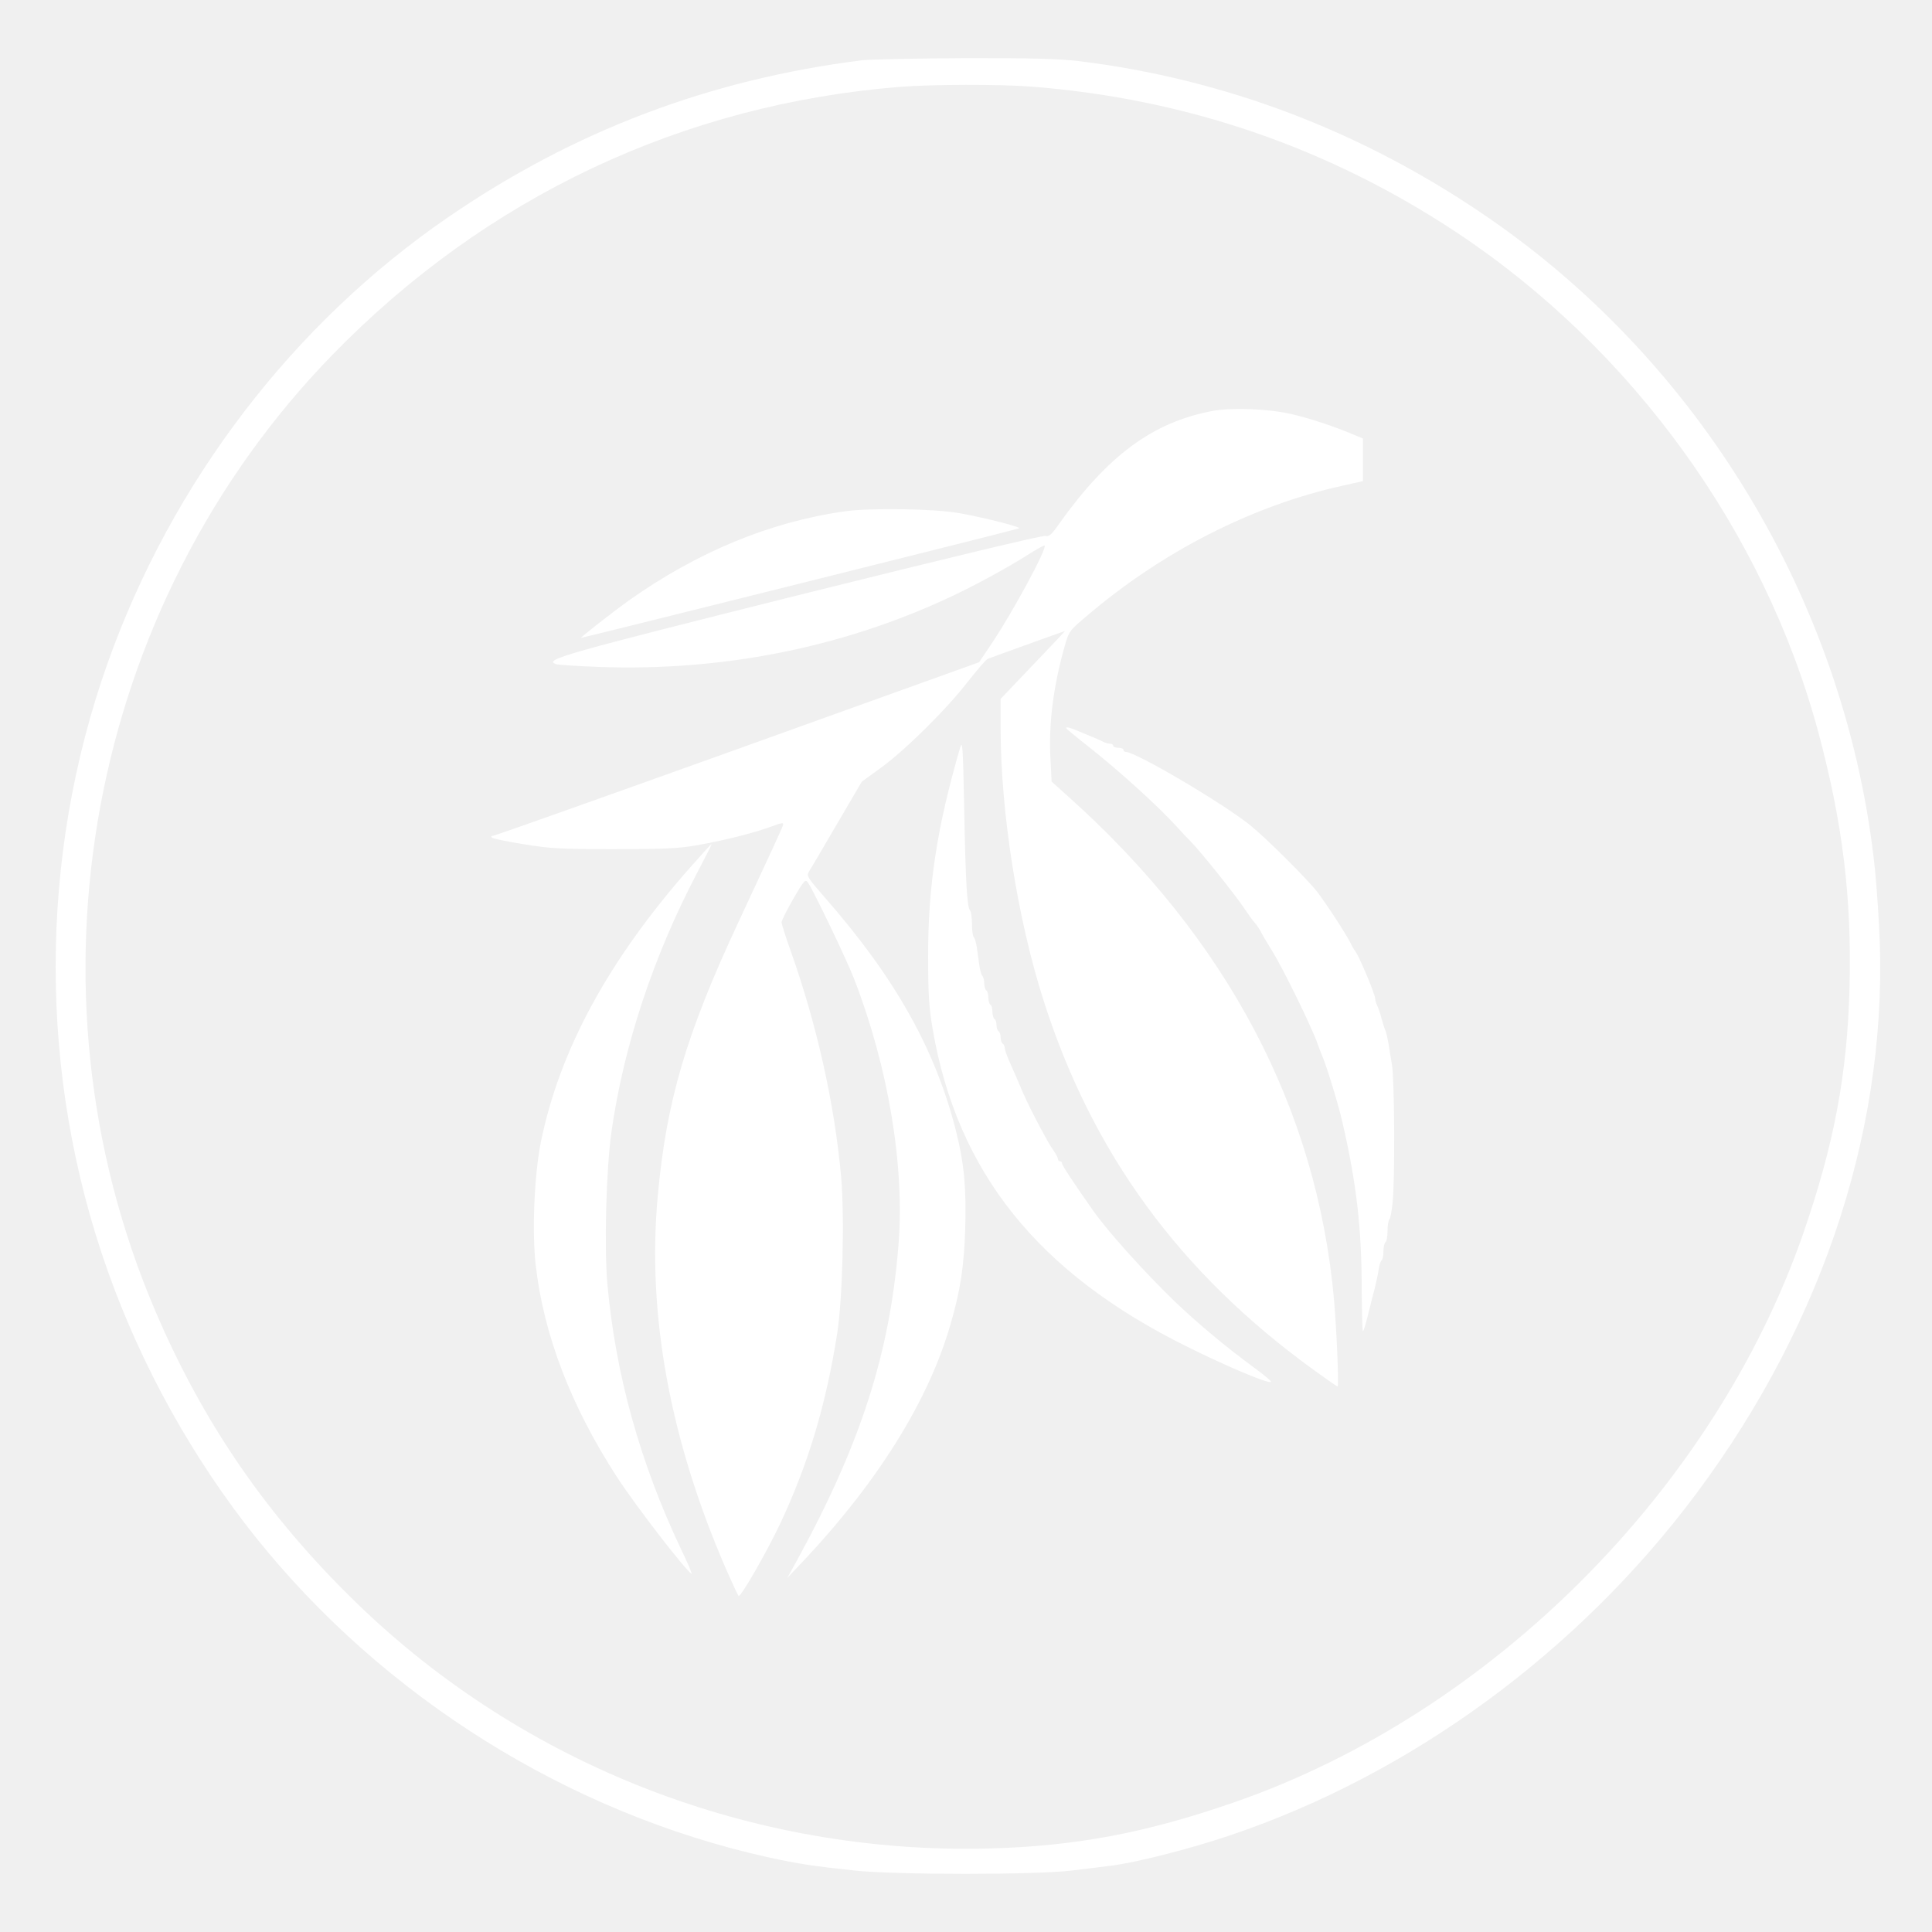
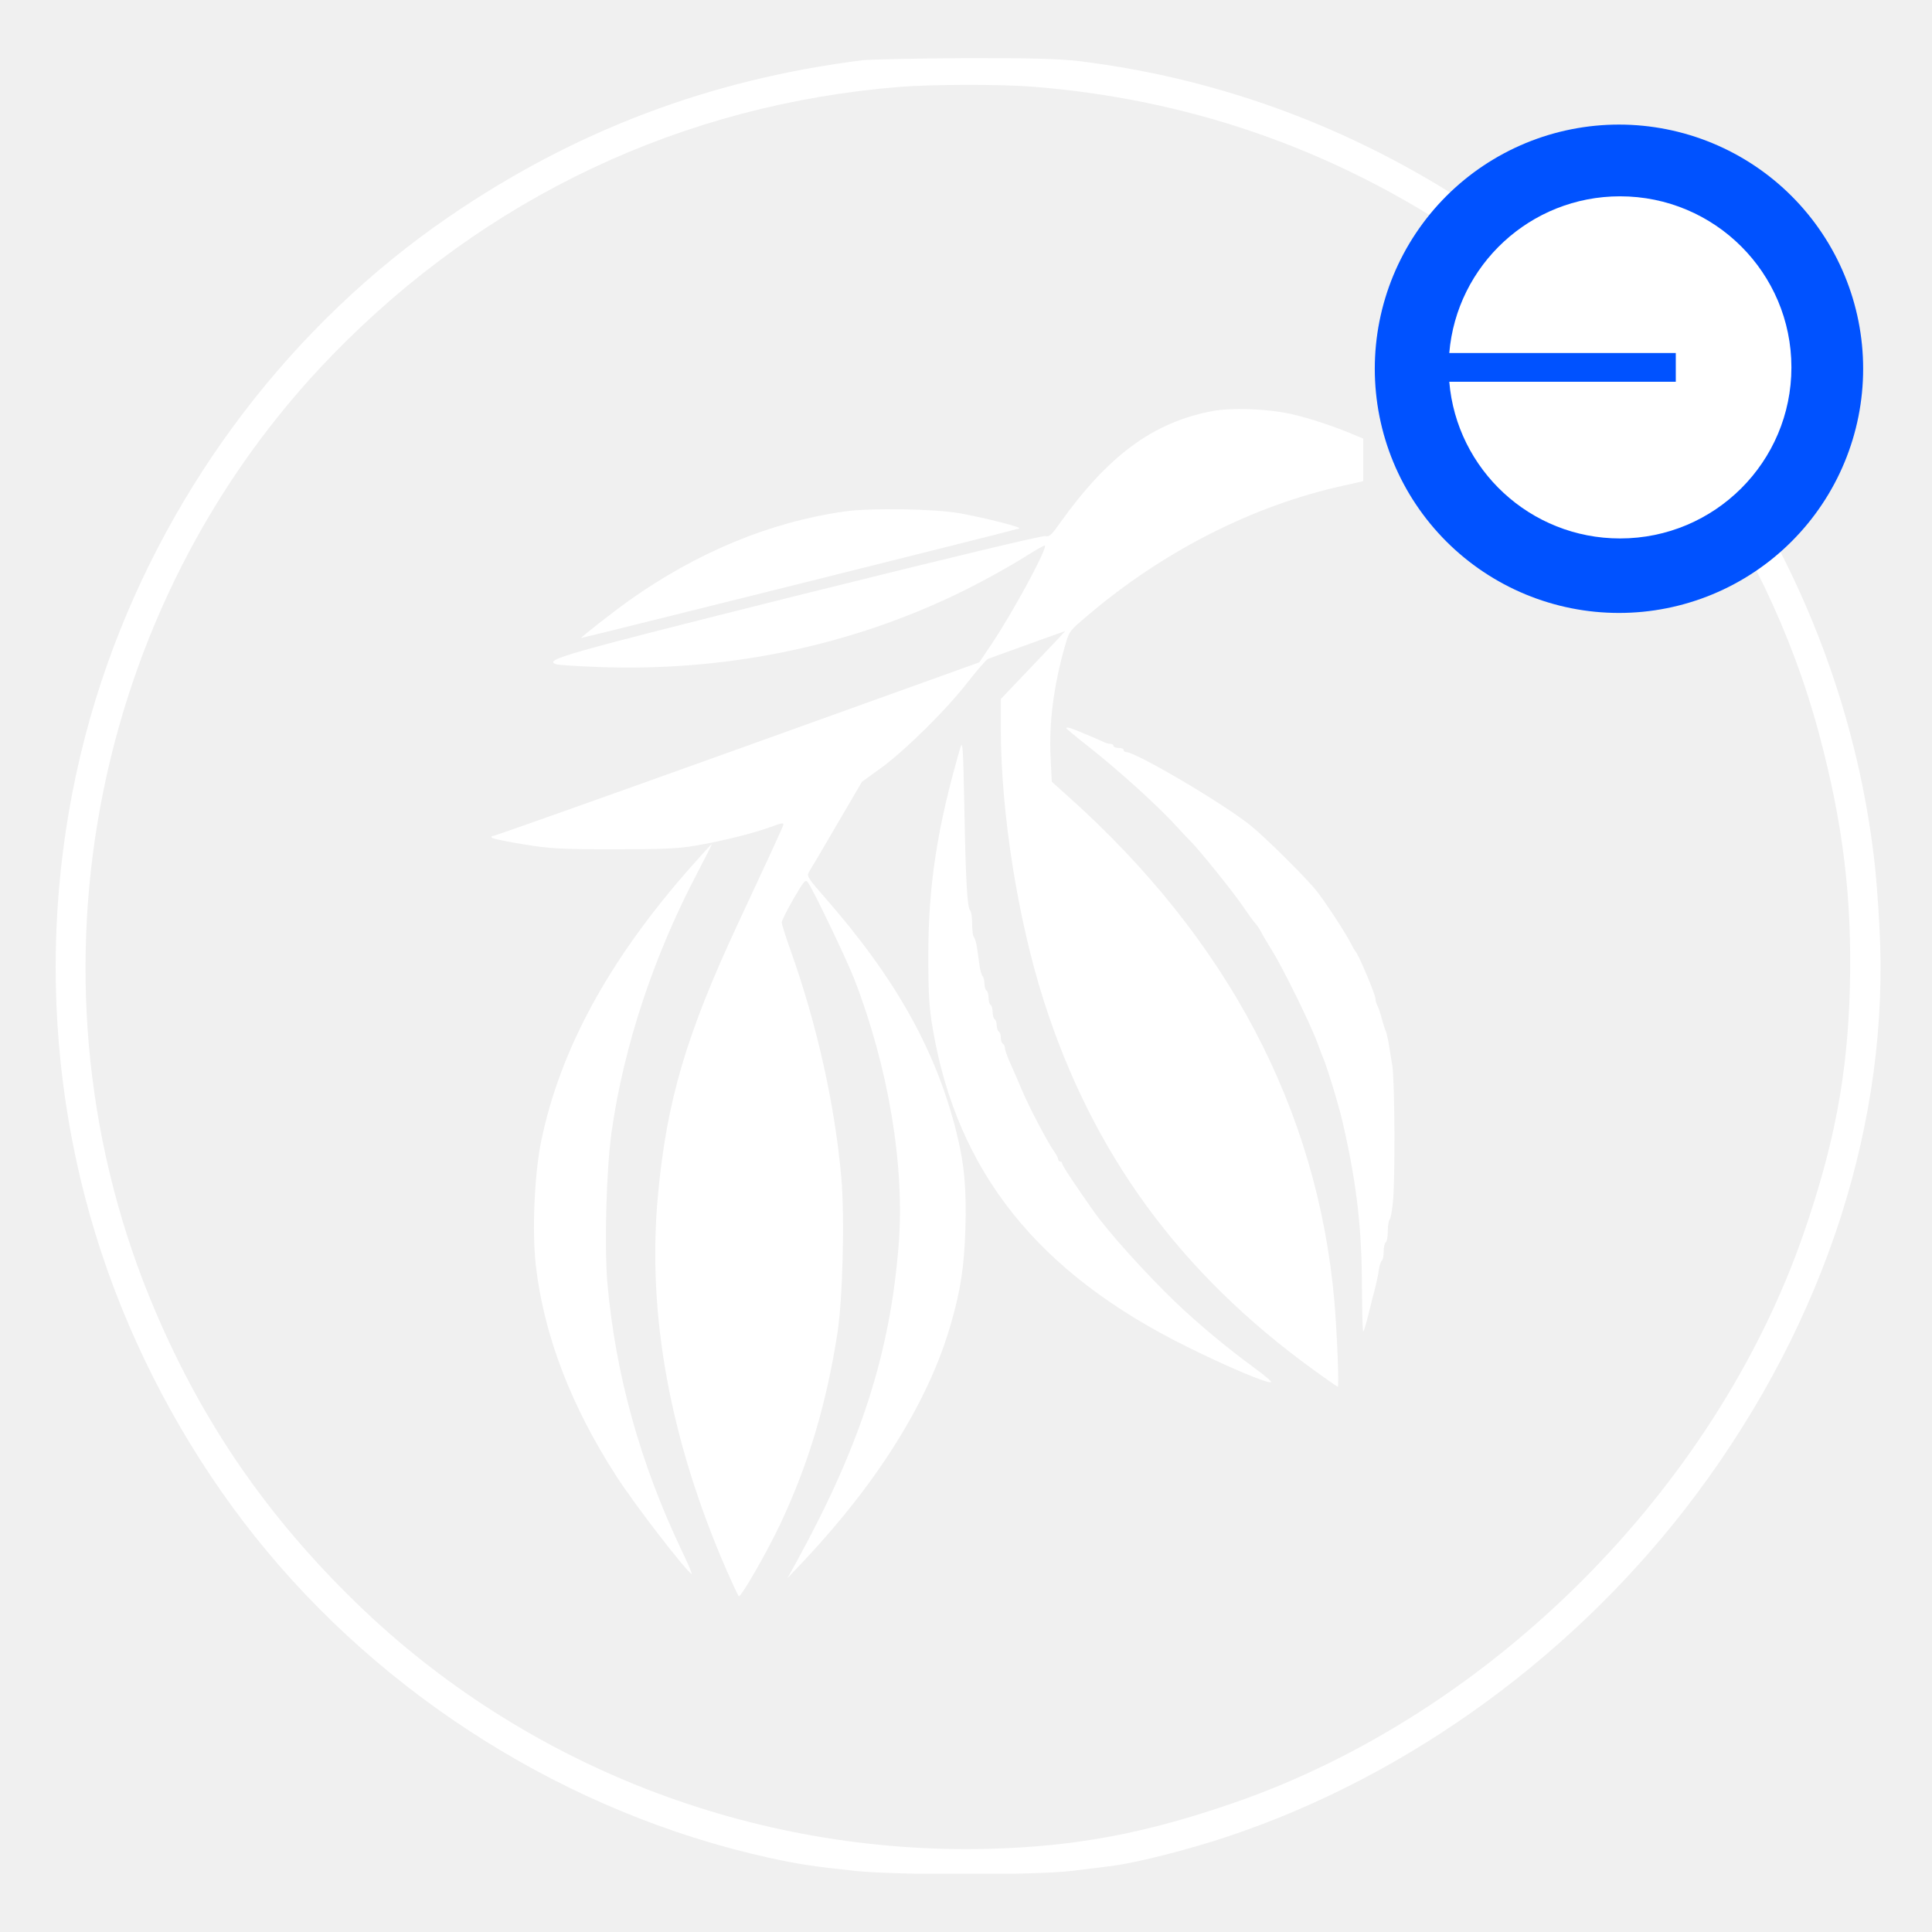
<svg xmlns="http://www.w3.org/2000/svg" width="1080" zoomAndPan="magnify" viewBox="0 0 810 810" height="1080" preserveAspectRatio="xMidYMid meet" version="1.0">
  <defs>
-     <clipPath id="65d501f10b">
+     <clipPath id="13235b6615">
      <path d="M 23 24.301 L 789 24.301 L 789 785.551 L 23 785.551 Z M 23 24.301 " clip-rule="nonzero" />
    </clipPath>
+     <clipPath id="cc0ebddd31">
+       <path d="M 576.383 52.23 L 781.133 52.23 L 781.133 256.98 L 576.383 256.98 Z M 576.383 52.23 " clip-rule="nonzero" />
+     </clipPath>
  </defs>
-   <g clip-path="url(#65d501f10b)">
-     <path fill="#ffffff" d="M 361.586 25.242 C 297.391 33.312 240.66 54.852 187.879 91.07 C 122.738 135.785 72.105 202.125 45.156 277.906 C 16.062 359.781 16.062 450.926 45.156 532.801 C 59.316 572.707 80.688 611.242 107.035 644.285 C 160.758 711.57 238.43 760.145 322.105 778.684 C 334.723 781.43 340.902 782.375 358.582 784.262 C 375.832 786.066 434.449 786.066 449.039 784.262 C 454.789 783.574 462.512 782.633 466.375 782.117 C 476.414 780.828 498.559 775.25 514.863 769.758 C 591.16 744.27 661.707 692.691 711.398 625.918 C 765.469 553.312 792.414 469.207 787.781 387.762 C 787.266 377.719 786.238 364.762 785.465 358.926 C 772.504 251.301 712.602 152.09 623.688 91.07 C 571.422 55.109 513.406 33.055 451.957 25.586 C 443.633 24.645 432.645 24.301 404.324 24.387 C 384.156 24.473 364.934 24.902 361.586 25.242 Z M 432.473 36.316 C 497.27 41.379 556.832 61.805 610.645 97.422 C 684.449 146.34 739.805 222.98 762.465 307.43 C 772.59 345.363 776.367 376.348 775.422 413.938 C 774.48 450.582 768.902 479.934 755.941 517.352 C 718.609 624.633 625.062 718.18 517.781 755.512 C 480.535 768.473 450.926 774.051 414.367 774.992 C 315.496 777.484 219.633 740.234 149.258 671.836 C 112.012 635.617 85.234 596.738 65.152 549.707 C 7.223 414.281 36.832 254.219 139.305 148.828 C 203.758 82.574 286.145 43.695 377.461 36.402 C 390.68 35.371 419.172 35.285 432.473 36.316 Z M 432.473 36.316 " fill-opacity="1" fill-rule="nonzero" />
+   <g clip-path="url(#13235b6615)">
+     <path fill="#ffffff" d="M 361.652 25.246 C 297.445 33.312 240.703 54.859 187.914 91.082 C 122.762 135.805 72.117 202.156 45.164 277.953 C 16.062 359.844 16.062 451.004 45.164 532.895 C 59.328 572.809 80.699 611.352 107.055 644.398 C 160.789 711.699 238.473 760.281 322.164 778.824 C 334.785 781.57 340.965 782.516 358.648 784.402 C 375.902 786.207 434.527 786.207 449.121 784.402 C 454.871 783.715 462.598 782.773 466.461 782.258 C 476.504 780.969 498.648 775.391 514.961 769.895 C 591.27 744.402 661.828 692.812 711.531 626.031 C 765.609 553.41 792.562 469.289 787.926 387.828 C 787.41 377.785 786.383 364.824 785.609 358.984 C 772.648 251.344 712.73 152.113 623.805 91.082 C 571.527 55.117 513.5 33.055 452.039 25.586 C 443.715 24.645 432.727 24.301 404.398 24.387 C 384.227 24.473 365 24.902 361.652 25.246 Z M 432.555 36.316 C 497.363 41.383 556.934 61.812 610.754 97.434 C 684.578 146.363 739.941 223.016 762.605 307.48 C 772.734 345.422 776.512 376.41 775.566 414.008 C 774.621 450.66 769.043 480.02 756.082 517.445 C 718.742 624.742 625.176 718.309 517.879 755.648 C 480.625 768.609 451.008 774.188 414.441 775.133 C 315.555 777.621 219.676 740.367 149.285 671.953 C 112.031 635.73 85.25 596.844 65.164 549.805 C 7.223 414.352 36.836 254.262 139.328 148.852 C 203.793 82.586 286.199 43.699 377.531 36.402 C 390.75 35.375 419.25 35.289 432.555 36.316 Z M 432.555 36.316 " fill-opacity="1" fill-rule="nonzero" />
  </g>
-   <path fill="#ffffff" d="M 508.086 172.344 C 483.281 177.066 464.488 190.969 444.145 219.461 C 440.801 224.27 439.77 225.125 438.309 224.695 C 437.195 224.352 397.887 233.793 336.18 249.156 C 236.113 274.215 227.871 276.535 233.023 278.422 C 233.879 278.766 242.203 279.281 251.387 279.625 C 302.367 281.426 351.973 271.727 396.773 251.043 C 407.5 246.152 422.176 238.172 430.93 232.594 C 434.621 230.273 437.797 228.473 437.969 228.73 C 439.082 229.848 424.664 256.535 415.91 269.582 L 410.504 277.648 L 309.234 314.039 C 253.535 334.035 207.359 350.426 206.676 350.426 C 205.988 350.426 205.816 350.684 206.246 351.199 C 206.762 351.629 212.684 352.832 219.547 353.945 C 230.617 355.75 234.824 356.008 257.309 356.008 C 277.82 356.008 284.344 355.75 291.641 354.461 C 302.711 352.574 315.496 349.398 323.051 346.652 C 327.941 344.848 328.629 344.762 328.285 345.965 C 327.855 347.336 323.309 357.207 309.574 386.645 C 287.605 433.676 279.367 461.738 275.762 501.477 C 271.215 551.082 280.91 603.863 304.512 658.102 C 307 663.766 309.32 668.746 309.66 669.09 C 310.434 669.945 321.676 650.379 327.34 638.277 C 339.012 613.305 346.309 588.758 350.941 559.406 C 353.258 545.16 354.117 510.23 352.66 493.582 C 350 463.371 342.531 429.727 331.547 398.832 C 329.402 392.824 327.684 387.418 327.684 386.645 C 327.684 385.957 329.914 381.496 332.578 376.859 C 337.039 369.137 337.641 368.535 338.668 369.91 C 340.816 372.828 354.977 402.352 358.066 410.332 C 372.398 447.32 379.352 488.688 376.688 521.988 C 373.086 567.301 360.812 605.492 334.121 654.242 L 330.086 661.535 L 337.727 653.469 C 368.535 620.512 389.391 586.871 398.488 555.285 C 402.695 540.867 404.152 531 404.668 515.293 C 405.184 498.559 404.238 487.828 400.977 474.871 C 392.395 440.371 375.488 410.16 345.793 376.262 C 338.586 368.02 338.07 367.164 339.098 365.531 C 339.785 364.504 345.02 355.578 350.77 345.707 L 361.328 327.684 L 369.051 322.105 C 379.18 314.812 396.773 297.473 405.699 285.887 C 409.645 280.91 413.422 276.449 414.195 276.191 C 415.051 275.848 418.141 274.73 421.23 273.617 C 424.32 272.5 431.273 270.012 436.68 268.039 L 446.551 264.52 L 443.547 267.781 C 441.828 269.582 435.734 276.02 429.984 282.027 L 419.516 293.012 L 419.516 305.199 C 419.516 340.645 426.637 385.441 437.539 419.516 C 457.965 483.539 494.609 533.66 550.652 574.254 C 555.973 578.117 560.523 581.293 560.781 581.293 C 561.379 581.293 560.438 558.289 559.32 545.246 C 552.199 464.914 514.52 393.512 447.578 333.691 L 440.887 327.684 L 440.371 317.301 C 439.684 303.141 441.656 287.52 446.293 271.211 C 448.18 264.605 448.18 264.52 455.73 258.168 C 487.316 231.219 525.078 211.996 562.668 203.672 L 571.422 201.695 L 571.422 183.844 L 567.473 182.215 C 559.664 178.867 548.508 175.176 541.211 173.547 C 531.172 171.316 516.066 170.801 508.086 172.344 Z M 508.086 172.344 " fill-opacity="1" fill-rule="nonzero" />
-   <path fill="#ffffff" d="M 354.031 214.398 C 322.621 218.859 292.066 231.562 263.316 251.988 C 256.879 256.621 243.578 267.008 243.578 267.438 C 243.578 267.609 425.18 222.293 427.238 221.52 C 428.613 221.094 413.68 217.23 402.352 215.172 C 392.051 213.281 364.762 212.852 354.031 214.398 Z M 354.031 214.398 " fill-opacity="1" fill-rule="nonzero" />
-   <path fill="#ffffff" d="M 446.977 305.285 C 446.977 305.457 451.184 308.977 456.332 313.008 C 469.207 323.137 486.113 338.496 493.668 346.91 C 495.125 348.539 497.527 351.113 499.074 352.66 C 503.105 356.691 516.926 373.941 521.043 379.949 C 523.02 382.867 525.164 385.871 525.938 386.73 C 526.707 387.504 527.91 389.305 528.598 390.594 C 529.195 391.879 531.344 395.398 533.23 398.488 C 537.949 406.039 550.051 430.758 552.539 437.969 C 553.141 439.598 553.914 441.742 554.344 442.688 C 556.23 447.062 561.121 463.027 562.84 470.578 C 568.762 496.414 570.906 514.863 570.906 541.211 C 570.992 550.48 571.164 558.117 571.422 558.117 C 571.68 558.117 572.539 555.285 573.395 551.855 C 574.254 548.508 575.113 544.902 575.371 543.957 C 576.57 539.582 577.602 535.117 578.031 532.113 C 578.289 530.398 578.801 528.684 579.23 528.426 C 579.66 528.168 580.004 526.449 580.004 524.648 C 580.004 522.848 580.434 521.043 580.863 520.785 C 581.379 520.527 581.719 518.383 581.719 516.152 C 581.719 513.922 582.062 511.773 582.492 511.258 C 582.922 510.832 583.523 507.57 583.867 504.051 C 584.895 494.18 584.637 452.812 583.609 446.551 C 583.094 443.461 582.406 439.426 582.148 437.539 C 581.805 435.648 581.293 433.332 580.949 432.387 C 580.52 431.445 579.746 428.957 579.145 426.809 C 578.633 424.664 577.773 422.262 577.344 421.488 C 576.914 420.629 576.57 419.43 576.57 418.742 C 576.57 416.855 569.363 399.777 567.988 398.488 C 567.73 398.23 566.961 396.859 566.273 395.484 C 564.211 391.363 556.316 379.266 552.199 373.855 C 548.164 368.621 530.742 351.285 524.133 345.965 C 512.461 336.609 476.16 315.238 471.953 315.238 C 471.438 315.238 471.008 314.812 471.008 314.383 C 471.008 313.867 470.066 313.523 468.863 313.523 C 467.66 313.523 466.719 313.094 466.719 312.664 C 466.719 312.148 466.117 311.809 465.43 311.809 C 464.742 311.809 463.457 311.465 462.598 311.035 C 461.824 310.605 460.195 309.918 458.992 309.402 C 457.793 308.891 454.961 307.688 452.645 306.742 C 448.609 305.027 446.977 304.598 446.977 305.285 Z M 446.977 305.285 " fill-opacity="1" fill-rule="nonzero" />
-   <path fill="#ffffff" d="M 402.523 313.523 C 392.824 346.824 389.047 371.539 389.133 401.062 C 389.133 416.941 389.477 422.348 391.023 431.445 C 401.32 491.434 435.137 533.66 497.613 564.555 C 514.008 572.707 531.172 580.004 532.801 579.402 C 533.316 579.23 530.227 576.656 526.02 573.566 C 514.094 564.812 502.336 555.031 492.551 545.676 C 480.02 533.574 464.656 516.582 458.309 507.57 C 450.238 496.07 445.262 488.602 445.262 487.746 C 445.262 487.316 444.918 486.887 444.402 486.887 C 443.977 486.887 443.547 486.457 443.547 485.941 C 443.547 485.426 442.773 483.883 441.828 482.594 C 439.168 478.906 431.531 464.316 428.699 457.707 C 426.383 452.301 424.922 448.781 423.035 444.66 C 422.09 442.43 421.23 440.027 421.23 439.34 C 421.23 438.652 420.887 437.797 420.375 437.539 C 419.945 437.281 419.516 436.078 419.516 434.965 C 419.516 433.848 419.172 432.645 418.656 432.387 C 418.227 432.133 417.797 430.93 417.797 429.812 C 417.797 428.699 417.457 427.496 416.941 427.238 C 416.512 426.98 416.082 425.609 416.082 424.234 C 416.082 422.863 415.738 421.488 415.223 421.23 C 414.793 420.973 414.367 419.602 414.367 418.227 C 414.367 416.855 414.023 415.48 413.508 415.223 C 413.078 414.965 412.648 413.594 412.648 412.305 C 412.648 411.02 412.305 409.645 411.875 409.215 C 411.449 408.703 410.848 406.727 410.59 404.668 C 410.332 402.695 409.816 399.434 409.559 397.371 C 409.301 395.398 408.703 393.426 408.273 392.91 C 407.844 392.48 407.5 389.992 407.5 387.332 C 407.5 384.672 407.156 382.184 406.727 381.754 C 405.441 380.465 404.84 370.254 404.238 338.84 C 403.723 312.836 403.551 310.09 402.523 313.523 Z M 402.523 313.523 " fill-opacity="1" fill-rule="nonzero" />
-   <path fill="#ffffff" d="M 289.922 363.043 C 255.336 402.094 234.652 440.027 226.758 478.82 C 224.012 492.551 222.98 516.238 224.609 530.484 C 227.957 559.75 239.457 589.617 258.598 619.141 C 266.32 631.07 287.176 658.102 289.922 659.82 C 290.352 660.078 288.379 655.355 285.461 649.348 C 268.297 613.133 258.082 576.227 254.648 538.379 C 253.277 522.676 254.133 490.32 256.367 474.441 C 261.516 438.309 274.047 400.461 292.668 365.188 C 295.93 359.008 298.504 353.859 298.332 353.859 C 298.16 353.859 294.387 357.98 289.922 363.043 Z M 289.922 363.043 " fill-opacity="1" fill-rule="nonzero" />
+   <path fill="#ffffff" d="M 508.18 172.371 C 483.371 177.094 464.57 191 444.227 219.496 C 440.879 224.305 439.852 225.164 438.391 224.734 C 437.273 224.391 397.961 233.832 336.242 249.199 C 236.156 274.262 227.914 276.582 233.066 278.469 C 233.922 278.812 242.25 279.328 251.434 279.672 C 302.422 281.473 352.039 271.773 396.844 251.086 C 407.574 246.195 422.254 238.211 431.008 232.633 C 434.699 230.312 437.875 228.512 438.047 228.77 C 439.164 229.883 424.742 256.578 415.988 269.629 L 410.578 277.695 L 309.289 314.094 C 253.582 334.094 207.398 350.488 206.711 350.488 C 206.027 350.488 205.855 350.746 206.281 351.262 C 206.797 351.688 212.723 352.891 219.59 354.008 C 230.66 355.809 234.867 356.066 257.355 356.066 C 277.871 356.066 284.395 355.809 291.691 354.523 C 302.766 352.633 315.555 349.457 323.109 346.711 C 328.004 344.906 328.688 344.824 328.348 346.023 C 327.918 347.398 323.367 357.27 309.633 386.711 C 287.66 433.75 279.418 461.82 275.812 501.562 C 271.262 551.18 280.961 603.969 304.57 658.219 C 307.059 663.887 309.375 668.863 309.719 669.207 C 310.492 670.066 321.734 650.496 327.402 638.391 C 339.074 613.41 346.371 588.863 351.008 559.504 C 353.324 545.258 354.184 510.32 352.723 493.668 C 350.062 463.453 342.594 429.805 331.609 398.902 C 329.461 392.891 327.746 387.484 327.746 386.711 C 327.746 386.023 329.977 381.562 332.637 376.926 C 337.102 369.199 337.703 368.602 338.73 369.973 C 340.879 372.891 355.043 402.422 358.133 410.402 C 372.469 447.398 379.422 488.773 376.758 522.078 C 373.152 567.402 360.879 605.602 334.184 654.355 L 330.148 661.652 L 337.789 653.586 C 368.605 620.621 389.465 586.973 398.562 555.387 C 402.77 540.965 404.227 531.094 404.742 515.383 C 405.258 498.645 404.312 487.914 401.051 474.953 C 392.469 440.445 375.559 410.23 345.855 376.324 C 338.648 368.086 338.133 367.227 339.16 365.594 C 339.848 364.566 345.086 355.637 350.836 345.766 L 361.395 327.742 L 369.121 322.16 C 379.25 314.863 396.844 297.523 405.773 285.938 C 409.723 280.957 413.496 276.496 414.27 276.238 C 415.129 275.895 418.219 274.777 421.309 273.66 C 424.398 272.547 431.352 270.059 436.762 268.082 L 446.633 264.562 L 443.629 267.824 C 441.91 269.629 435.816 276.066 430.066 282.074 L 419.594 293.062 L 419.594 305.25 C 419.594 340.703 426.719 385.512 437.617 419.59 C 458.047 483.625 494.703 533.754 550.754 574.355 C 556.078 578.219 560.625 581.395 560.883 581.395 C 561.484 581.395 560.539 558.391 559.426 545.344 C 552.301 464.996 514.617 393.578 447.66 333.75 L 440.965 327.742 L 440.453 317.355 C 439.766 303.191 441.738 287.566 446.375 271.258 C 448.262 264.648 448.262 264.562 455.816 258.211 C 487.406 231.258 525.176 212.031 562.773 203.703 L 571.527 201.73 L 571.527 183.875 L 567.578 182.242 C 559.766 178.895 548.609 175.203 541.312 173.574 C 531.27 171.344 516.16 170.828 508.18 172.371 Z M 508.18 172.371 " fill-opacity="1" fill-rule="nonzero" />
+   <path fill="#ffffff" d="M 354.098 214.434 C 322.68 218.898 292.121 231.602 263.367 252.031 C 256.93 256.664 243.621 267.051 243.621 267.48 C 243.621 267.652 425.258 222.332 427.316 221.559 C 428.691 221.129 413.754 217.266 402.426 215.207 C 392.125 213.316 364.828 212.887 354.098 214.434 Z M 354.098 214.434 " fill-opacity="1" fill-rule="nonzero" />
+   <path fill="#ffffff" d="M 447.062 305.336 C 447.062 305.508 451.266 309.027 456.418 313.062 C 469.293 323.191 486.203 338.555 493.758 346.969 C 495.215 348.598 497.621 351.176 499.164 352.719 C 503.199 356.754 517.02 374.008 521.141 380.016 C 523.113 382.934 525.262 385.938 526.031 386.797 C 526.805 387.57 528.008 389.371 528.695 390.66 C 529.293 391.949 531.441 395.469 533.328 398.559 C 538.051 406.109 550.152 430.832 552.645 438.043 C 553.242 439.676 554.016 441.82 554.445 442.766 C 556.332 447.141 561.227 463.109 562.945 470.66 C 568.867 496.5 571.012 514.953 571.012 541.309 C 571.098 550.578 571.27 558.219 571.527 558.219 C 571.785 558.219 572.645 555.387 573.5 551.953 C 574.359 548.605 575.219 545 575.477 544.055 C 576.676 539.676 577.707 535.211 578.137 532.207 C 578.395 530.492 578.91 528.773 579.34 528.516 C 579.77 528.262 580.109 526.543 580.109 524.742 C 580.109 522.938 580.539 521.137 580.969 520.879 C 581.484 520.621 581.828 518.473 581.828 516.242 C 581.828 514.012 582.172 511.863 582.602 511.352 C 583.031 510.922 583.629 507.66 583.973 504.141 C 585.004 494.27 584.746 452.895 583.715 446.629 C 583.203 443.535 582.516 439.504 582.258 437.613 C 581.914 435.727 581.398 433.406 581.055 432.465 C 580.625 431.52 579.855 429.031 579.254 426.883 C 578.738 424.738 577.879 422.336 577.449 421.562 C 577.02 420.703 576.676 419.504 576.676 418.816 C 576.676 416.926 569.469 399.844 568.094 398.559 C 567.836 398.301 567.062 396.926 566.379 395.555 C 564.316 391.434 556.418 379.328 552.301 373.922 C 548.266 368.684 530.84 351.348 524.23 346.023 C 512.555 336.668 476.246 315.293 472.039 315.293 C 471.523 315.293 471.098 314.863 471.098 314.434 C 471.098 313.922 470.152 313.578 468.949 313.578 C 467.75 313.578 466.805 313.148 466.805 312.719 C 466.805 312.203 466.203 311.859 465.516 311.859 C 464.828 311.859 463.543 311.516 462.684 311.086 C 461.91 310.66 460.281 309.973 459.078 309.457 C 457.875 308.941 455.043 307.738 452.727 306.797 C 448.691 305.078 447.062 304.648 447.062 305.336 Z M 447.062 305.336 " fill-opacity="1" fill-rule="nonzero" />
+   <path fill="#ffffff" d="M 402.598 313.578 C 392.898 346.883 389.121 371.605 389.207 401.133 C 389.207 417.012 389.551 422.422 391.094 431.52 C 401.395 491.52 435.215 533.754 497.707 564.656 C 514.102 572.809 531.27 580.105 532.898 579.504 C 533.414 579.336 530.324 576.758 526.117 573.668 C 514.188 564.914 502.426 555.129 492.641 545.77 C 480.109 533.668 464.742 516.672 458.391 507.66 C 450.324 496.156 445.344 488.688 445.344 487.828 C 445.344 487.402 445 486.973 444.484 486.973 C 444.055 486.973 443.629 486.543 443.629 486.027 C 443.629 485.512 442.855 483.969 441.91 482.68 C 439.25 478.988 431.609 464.395 428.777 457.785 C 426.461 452.379 425 448.859 423.113 444.738 C 422.168 442.508 421.309 440.102 421.309 439.418 C 421.309 438.73 420.965 437.871 420.449 437.613 C 420.023 437.355 419.594 436.156 419.594 435.039 C 419.594 433.922 419.25 432.723 418.734 432.465 C 418.305 432.207 417.875 431.004 417.875 429.887 C 417.875 428.773 417.531 427.57 417.016 427.312 C 416.59 427.055 416.16 425.684 416.16 424.309 C 416.16 422.938 415.816 421.562 415.301 421.305 C 414.871 421.047 414.441 419.672 414.441 418.301 C 414.441 416.926 414.098 415.555 413.582 415.297 C 413.156 415.039 412.727 413.664 412.727 412.379 C 412.727 411.09 412.383 409.715 411.953 409.289 C 411.523 408.773 410.922 406.797 410.664 404.738 C 410.406 402.762 409.895 399.5 409.637 397.441 C 409.379 395.469 408.777 393.492 408.348 392.977 C 407.918 392.547 407.574 390.059 407.574 387.398 C 407.574 384.738 407.23 382.246 406.801 381.82 C 405.516 380.531 404.914 370.316 404.312 338.898 C 403.797 312.891 403.625 310.145 402.598 313.578 Z M 402.598 313.578 " fill-opacity="1" fill-rule="nonzero" />
+   <path fill="#ffffff" d="M 289.977 363.105 C 255.383 402.164 234.695 440.102 226.797 478.902 C 224.051 492.637 223.023 516.328 224.652 530.578 C 228 559.848 239.504 589.719 258.645 619.25 C 266.371 631.18 287.23 658.219 289.977 659.938 C 290.406 660.195 288.43 655.473 285.512 649.465 C 268.344 613.242 258.129 576.328 254.695 538.477 C 253.324 522.766 254.18 490.406 256.414 474.523 C 261.562 438.387 274.098 400.531 292.723 365.25 C 295.984 359.07 298.559 353.922 298.387 353.922 C 298.215 353.922 294.441 358.043 289.977 363.105 Z M 289.977 363.105 " fill-opacity="1" fill-rule="nonzero" />
+   <g clip-path="url(#cc0ebddd31)">
+     <path fill="#0052ff" d="M 781.133 154.605 C 781.133 156.281 781.094 157.953 781.012 159.629 C 780.93 161.301 780.805 162.973 780.641 164.641 C 780.477 166.309 780.273 167.969 780.027 169.625 C 779.781 171.285 779.492 172.934 779.168 174.578 C 778.84 176.223 778.473 177.855 778.066 179.48 C 777.66 181.105 777.211 182.719 776.727 184.324 C 776.238 185.926 775.715 187.516 775.148 189.094 C 774.586 190.672 773.98 192.234 773.34 193.781 C 772.699 195.332 772.02 196.863 771.305 198.375 C 770.59 199.891 769.836 201.387 769.047 202.863 C 768.258 204.344 767.43 205.801 766.57 207.238 C 765.707 208.672 764.812 210.09 763.879 211.48 C 762.949 212.875 761.984 214.246 760.988 215.59 C 759.988 216.938 758.957 218.258 757.895 219.551 C 756.832 220.848 755.738 222.113 754.613 223.355 C 753.488 224.598 752.332 225.809 751.148 226.996 C 749.965 228.18 748.75 229.336 747.512 230.461 C 746.27 231.586 745 232.68 743.707 233.742 C 742.41 234.805 741.09 235.836 739.742 236.832 C 738.398 237.832 737.027 238.797 735.637 239.727 C 734.242 240.656 732.828 241.555 731.391 242.414 C 729.953 243.277 728.496 244.102 727.02 244.891 C 725.539 245.684 724.043 246.434 722.531 247.152 C 721.016 247.867 719.484 248.547 717.938 249.188 C 716.387 249.828 714.824 250.43 713.25 250.996 C 711.672 251.559 710.082 252.086 708.477 252.57 C 706.875 253.059 705.258 253.504 703.633 253.91 C 702.008 254.32 700.375 254.688 698.73 255.012 C 697.09 255.34 695.438 255.625 693.781 255.871 C 692.125 256.117 690.461 256.324 688.793 256.488 C 687.125 256.652 685.457 256.773 683.781 256.855 C 682.109 256.938 680.434 256.98 678.758 256.98 C 677.082 256.98 675.41 256.938 673.734 256.855 C 672.062 256.773 670.391 256.652 668.723 256.488 C 667.059 256.324 665.395 256.117 663.738 255.871 C 662.082 255.625 660.43 255.34 658.785 255.012 C 657.145 254.688 655.508 254.32 653.883 253.914 C 652.258 253.504 650.645 253.059 649.043 252.57 C 647.438 252.086 645.848 251.559 644.27 250.996 C 642.691 250.43 641.129 249.828 639.582 249.188 C 638.035 248.547 636.504 247.867 634.988 247.152 C 633.473 246.434 631.977 245.684 630.5 244.891 C 629.023 244.102 627.566 243.277 626.129 242.414 C 624.691 241.555 623.277 240.656 621.883 239.727 C 620.488 238.797 619.121 237.832 617.773 236.832 C 616.43 235.836 615.109 234.805 613.812 233.742 C 612.52 232.68 611.25 231.586 610.008 230.461 C 608.766 229.336 607.555 228.18 606.367 226.996 C 605.184 225.809 604.031 224.598 602.902 223.355 C 601.777 222.113 600.684 220.848 599.621 219.551 C 598.559 218.258 597.527 216.938 596.531 215.59 C 595.531 214.246 594.566 212.875 593.637 211.48 C 592.707 210.09 591.809 208.672 590.949 207.238 C 590.086 205.801 589.262 204.344 588.473 202.863 C 587.684 201.387 586.93 199.891 586.215 198.375 C 585.496 196.863 584.816 195.332 584.176 193.781 C 583.535 192.234 582.934 190.672 582.367 189.094 C 581.805 187.516 581.277 185.926 580.793 184.324 C 580.305 182.719 579.859 181.105 579.453 179.48 C 579.047 177.855 578.68 176.223 578.352 174.578 C 578.023 172.934 577.738 171.285 577.492 169.625 C 577.246 167.969 577.043 166.309 576.879 164.641 C 576.711 162.973 576.59 161.301 576.508 159.629 C 576.426 157.953 576.383 156.281 576.383 154.605 C 576.383 152.93 576.426 151.254 576.508 149.582 C 576.59 147.91 576.711 146.238 576.879 144.57 C 577.043 142.902 577.246 141.242 577.492 139.582 C 577.738 137.926 578.023 136.277 578.352 134.633 C 578.68 132.988 579.047 131.355 579.453 129.73 C 579.859 128.105 580.305 126.492 580.793 124.887 C 581.277 123.285 581.805 121.695 582.367 120.117 C 582.934 118.539 583.535 116.977 584.176 115.43 C 584.816 113.879 585.496 112.348 586.215 110.836 C 586.93 109.32 587.684 107.824 588.473 106.348 C 589.262 104.867 590.086 103.41 590.949 101.973 C 591.809 100.535 592.707 99.121 593.637 97.73 C 594.566 96.336 595.531 94.965 596.531 93.621 C 597.527 92.273 598.559 90.953 599.621 89.66 C 600.684 88.363 601.777 87.098 602.902 85.855 C 604.031 84.613 605.184 83.398 606.367 82.215 C 607.555 81.031 608.766 79.875 610.008 78.75 C 611.25 77.625 612.52 76.531 613.812 75.469 C 615.109 74.406 616.43 73.375 617.773 72.375 C 619.121 71.379 620.488 70.414 621.883 69.484 C 623.277 68.551 624.691 67.656 626.129 66.797 C 627.566 65.934 629.023 65.109 630.5 64.32 C 631.977 63.527 633.473 62.777 634.988 62.059 C 636.504 61.344 638.035 60.664 639.582 60.023 C 641.129 59.383 642.691 58.777 644.27 58.215 C 645.848 57.648 647.438 57.125 649.043 56.637 C 650.645 56.152 652.258 55.707 653.883 55.297 C 655.508 54.891 657.145 54.523 658.785 54.199 C 660.43 53.871 662.082 53.586 663.738 53.34 C 665.395 53.094 667.059 52.887 668.723 52.723 C 670.391 52.559 672.062 52.438 673.734 52.352 C 675.41 52.27 677.082 52.23 678.758 52.23 C 680.434 52.23 682.109 52.27 683.781 52.352 C 685.457 52.438 687.125 52.559 688.793 52.723 C 690.461 52.887 692.125 53.094 693.781 53.34 C 695.438 53.586 697.09 53.871 698.73 54.199 C 700.375 54.523 702.008 54.891 703.633 55.297 C 705.258 55.707 706.875 56.152 708.477 56.637 C 710.082 57.125 711.672 57.648 713.25 58.215 C 714.824 58.777 716.387 59.383 717.938 60.023 C 719.484 60.664 721.016 61.344 722.531 62.059 C 724.043 62.777 725.539 63.527 727.02 64.32 C 728.496 65.109 729.953 65.934 731.391 66.797 C 732.828 67.656 734.242 68.551 735.637 69.484 C 737.027 70.414 738.398 71.379 739.742 72.375 C 741.09 73.375 742.41 74.406 743.707 75.469 C 745 76.531 746.27 77.625 747.512 78.75 C 748.75 79.875 749.965 81.031 751.148 82.215 C 752.332 83.398 753.488 84.613 754.613 85.855 C 755.738 87.098 756.832 88.363 757.895 89.66 C 758.957 90.953 759.988 92.273 760.988 93.621 C 761.984 94.965 762.949 96.336 763.879 97.73 C 764.812 99.121 765.707 100.535 766.57 101.973 C 767.43 103.41 768.258 104.867 769.047 106.348 C 769.836 107.824 770.59 109.32 771.305 110.836 C 772.02 112.348 772.699 113.879 773.34 115.43 C 773.98 116.977 774.586 118.539 775.148 120.117 C 775.715 121.695 776.238 123.285 776.727 124.887 C 777.211 126.492 777.66 128.105 778.066 129.73 C 778.473 131.355 778.84 132.988 779.168 134.633 C 779.492 136.277 779.781 137.926 780.027 139.582 C 780.273 141.242 780.477 142.902 780.641 144.57 C 780.805 146.238 780.93 147.91 781.012 149.582 C 781.094 151.254 781.133 152.93 781.133 154.605 Z M 781.133 154.605 " fill-opacity="1" fill-rule="nonzero" />
+   </g>
+   <path fill="#ffffff" d="M 679.211 225.746 C 718.891 225.746 751.059 193.637 751.059 154.027 C 751.059 114.418 718.891 82.305 679.211 82.305 C 641.566 82.305 610.684 111.211 607.617 148 L 702.582 148 L 702.582 160.055 L 607.617 160.055 C 610.684 196.844 641.566 225.746 679.211 225.746 Z M 679.211 225.746 " fill-opacity="1" fill-rule="nonzero" />
</svg>
